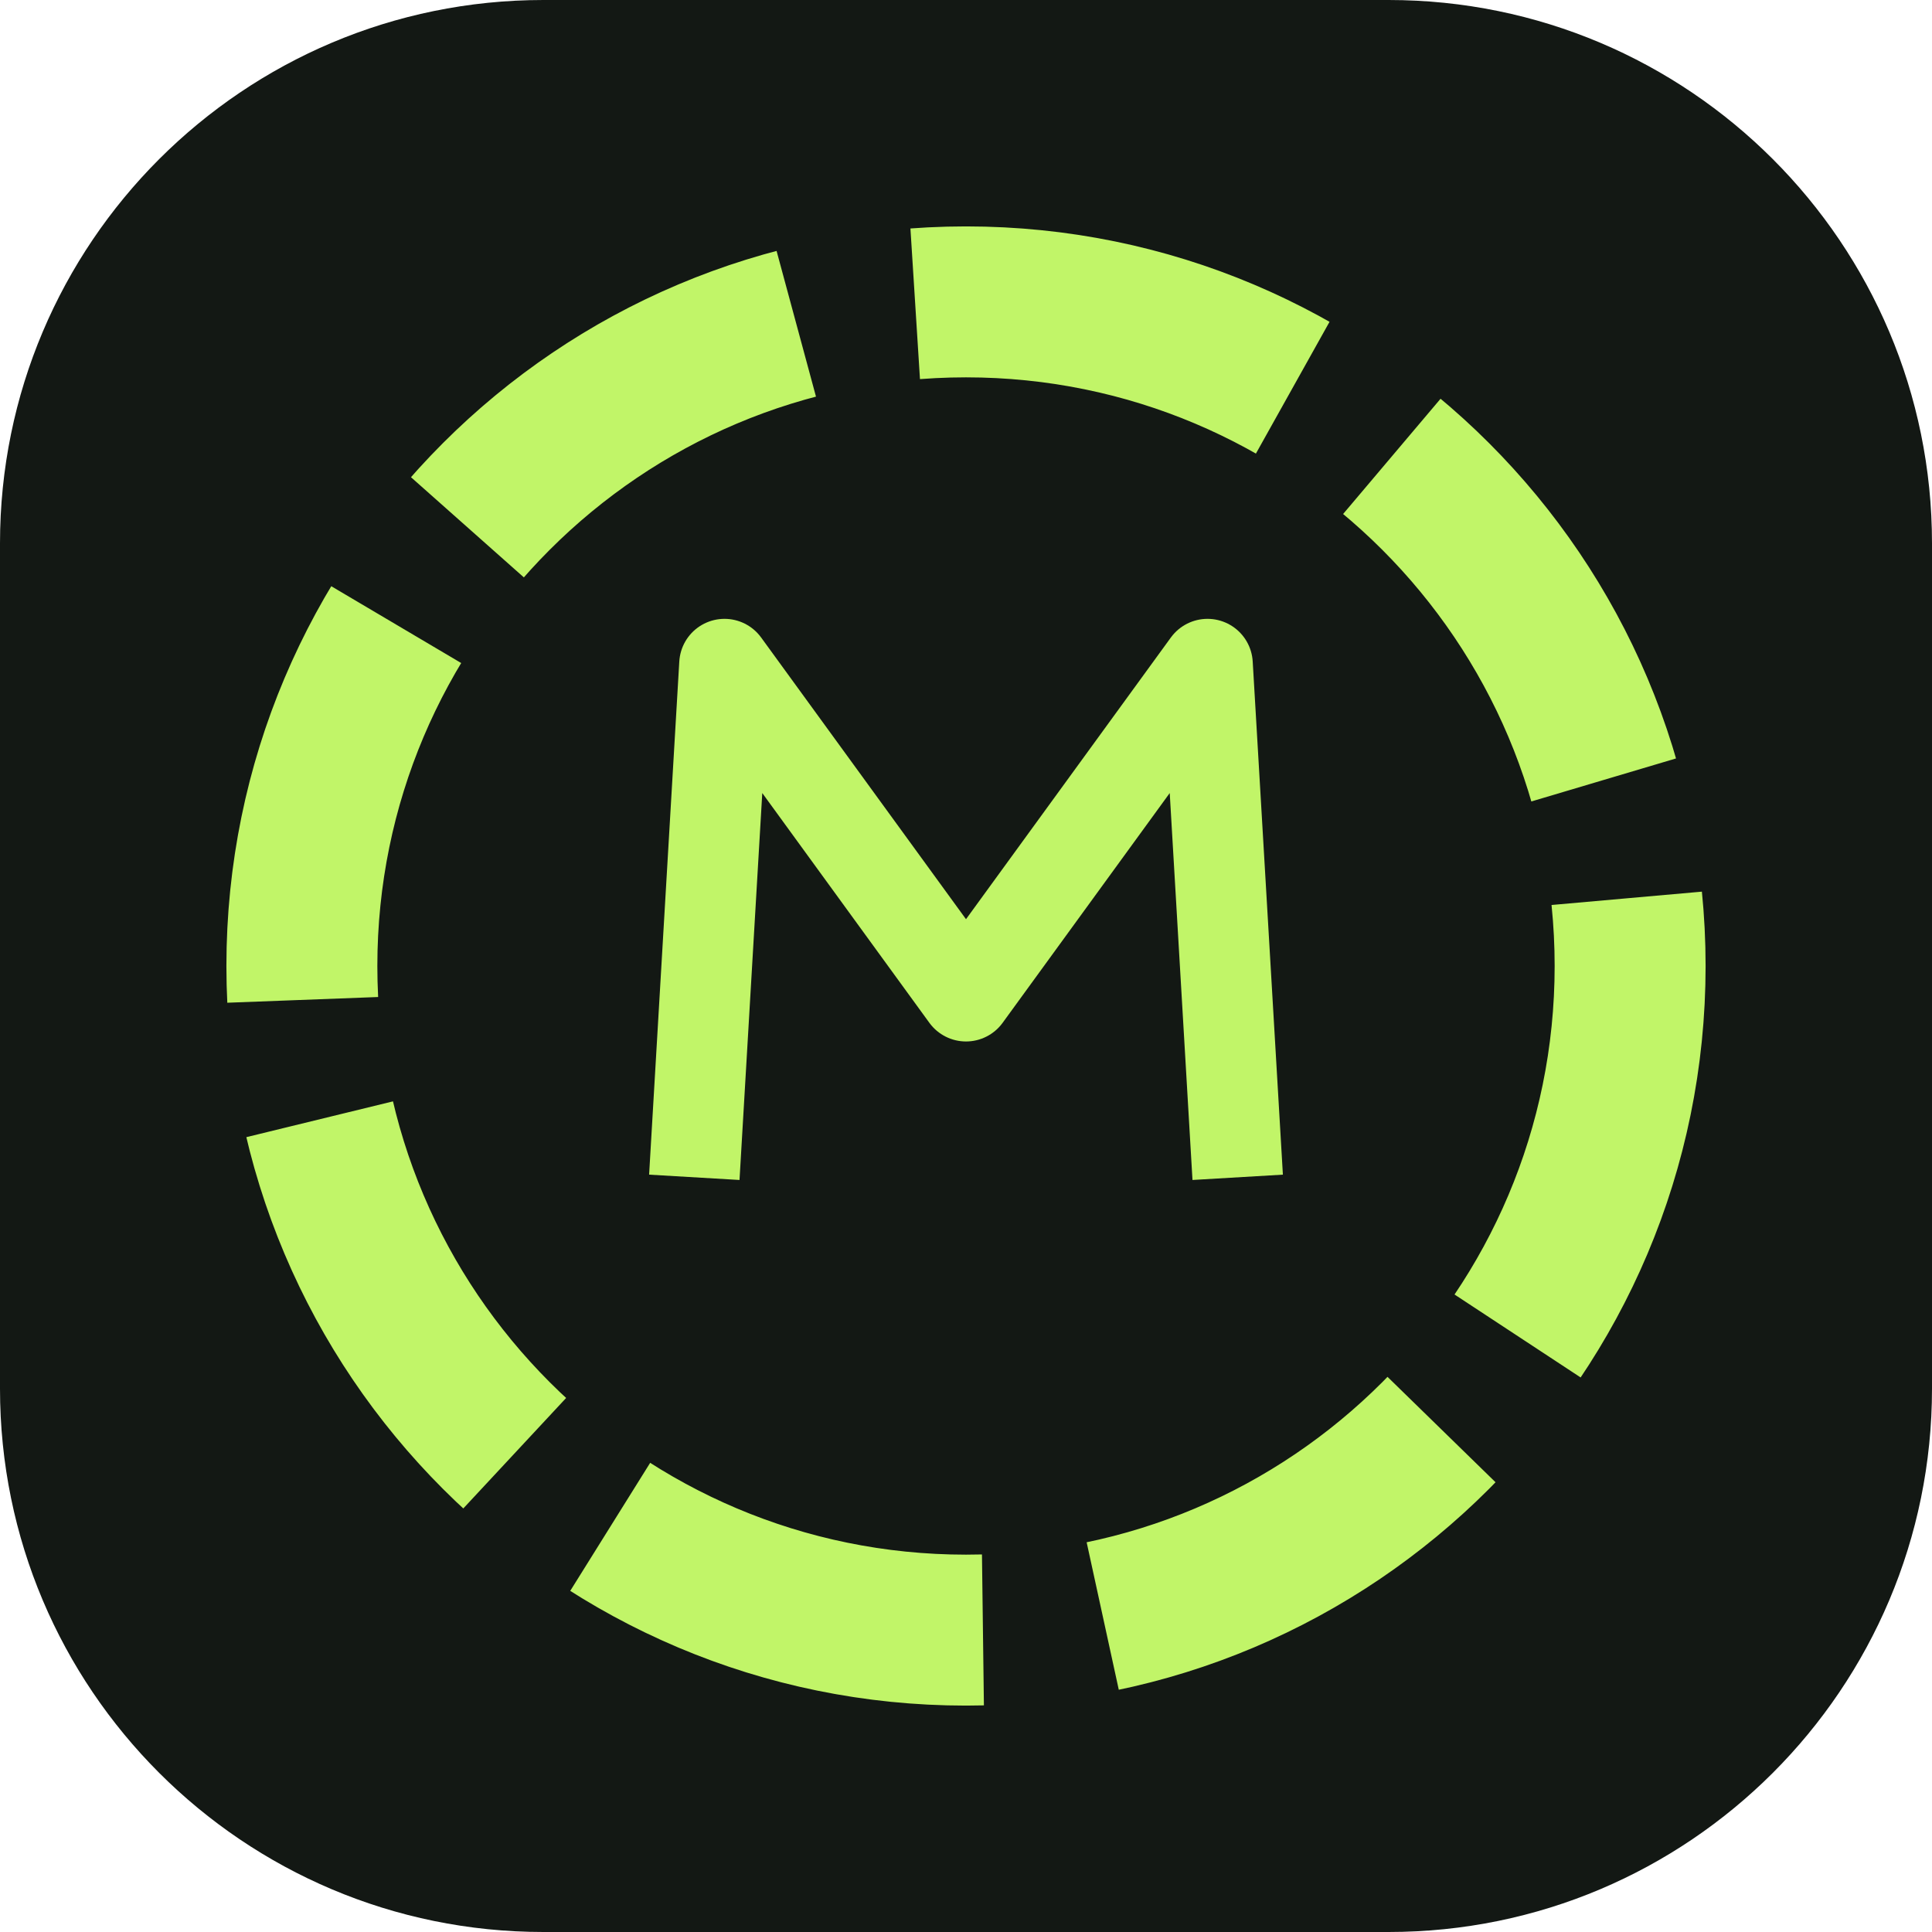
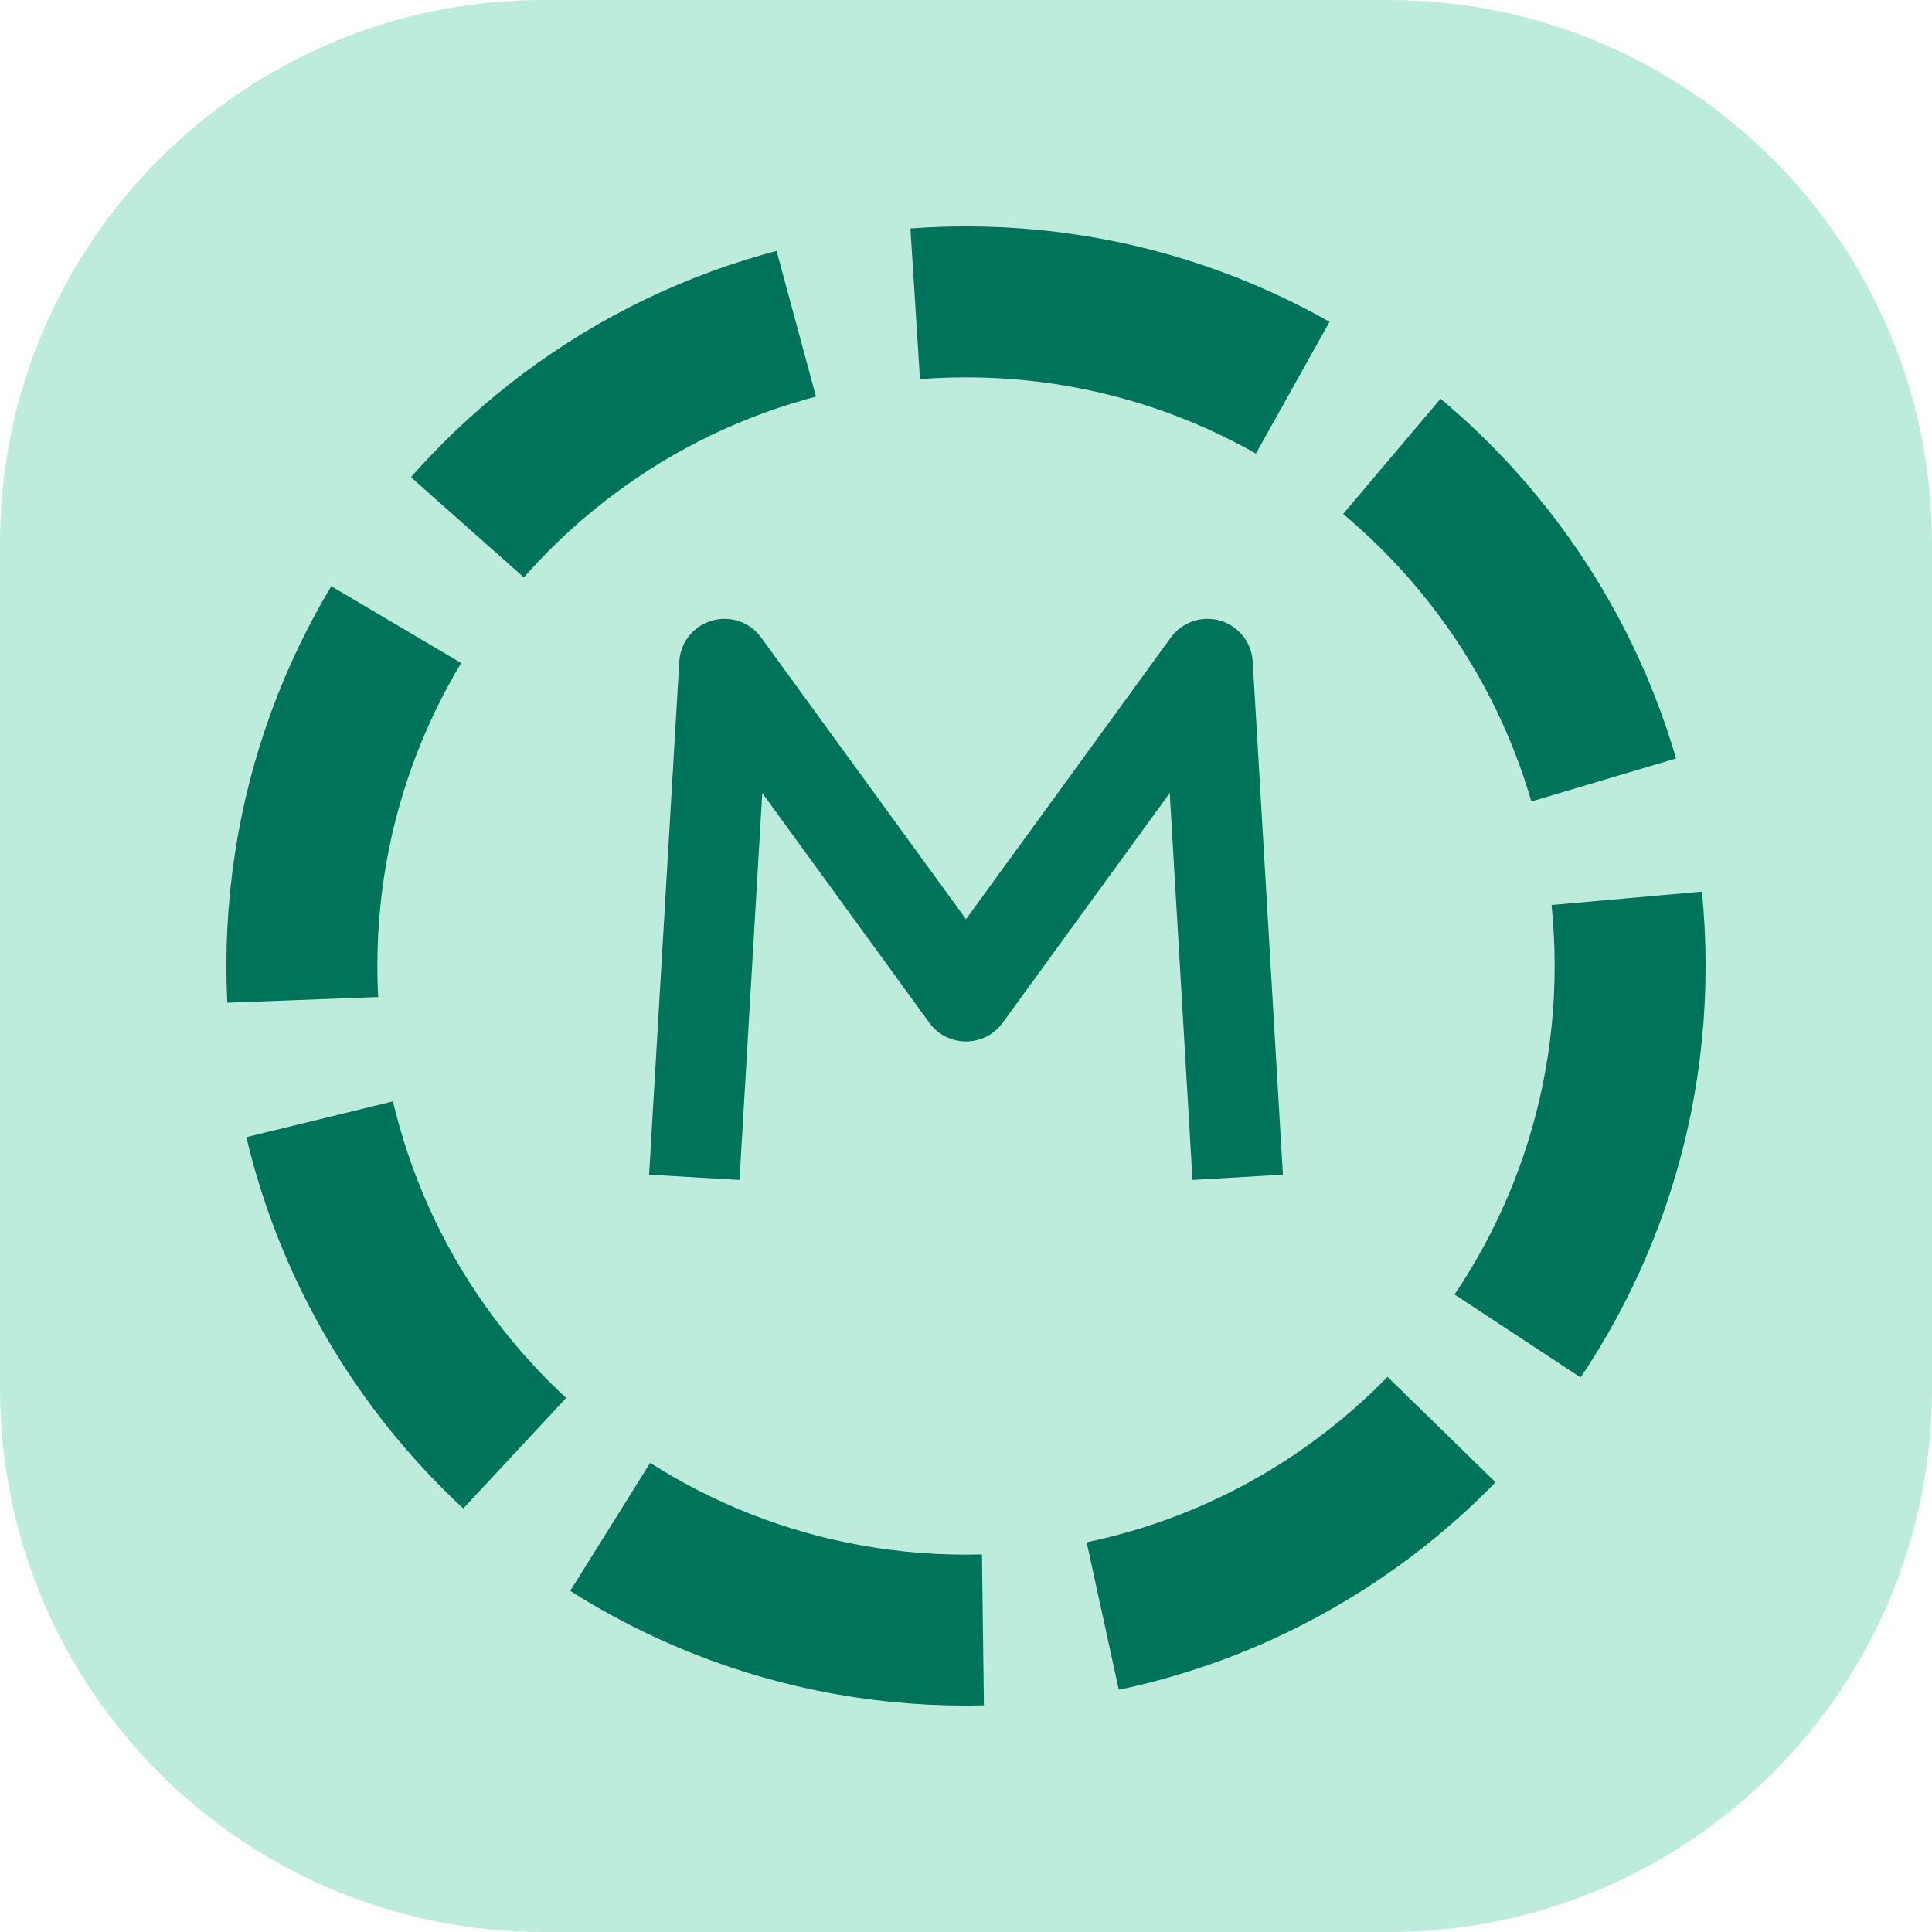
<svg xmlns="http://www.w3.org/2000/svg" viewBox="0 0 64 64">
-   <rect width="64" height="64" rx="18" fill="#131814" />
-   <circle cx="32" cy="32" r="22" fill="none" stroke="#c1f568" stroke-width="5" stroke-dasharray="13 4" />
-   <path d="m23 39 1-17 8 11 8-11 1 17" fill="none" stroke="#c1f568" stroke-width="3" stroke-linejoin="round" />
+   <rect width="64" height="64" rx="18" fill="#bdebdc" />
+   <circle cx="32" cy="32" r="22" fill="none" stroke="#00745b" stroke-width="5" stroke-dasharray="13 4" />
+   <path d="m23 39 1-17 8 11 8-11 1 17" fill="none" stroke="#00745b" stroke-width="3" stroke-linejoin="round" />
</svg>
